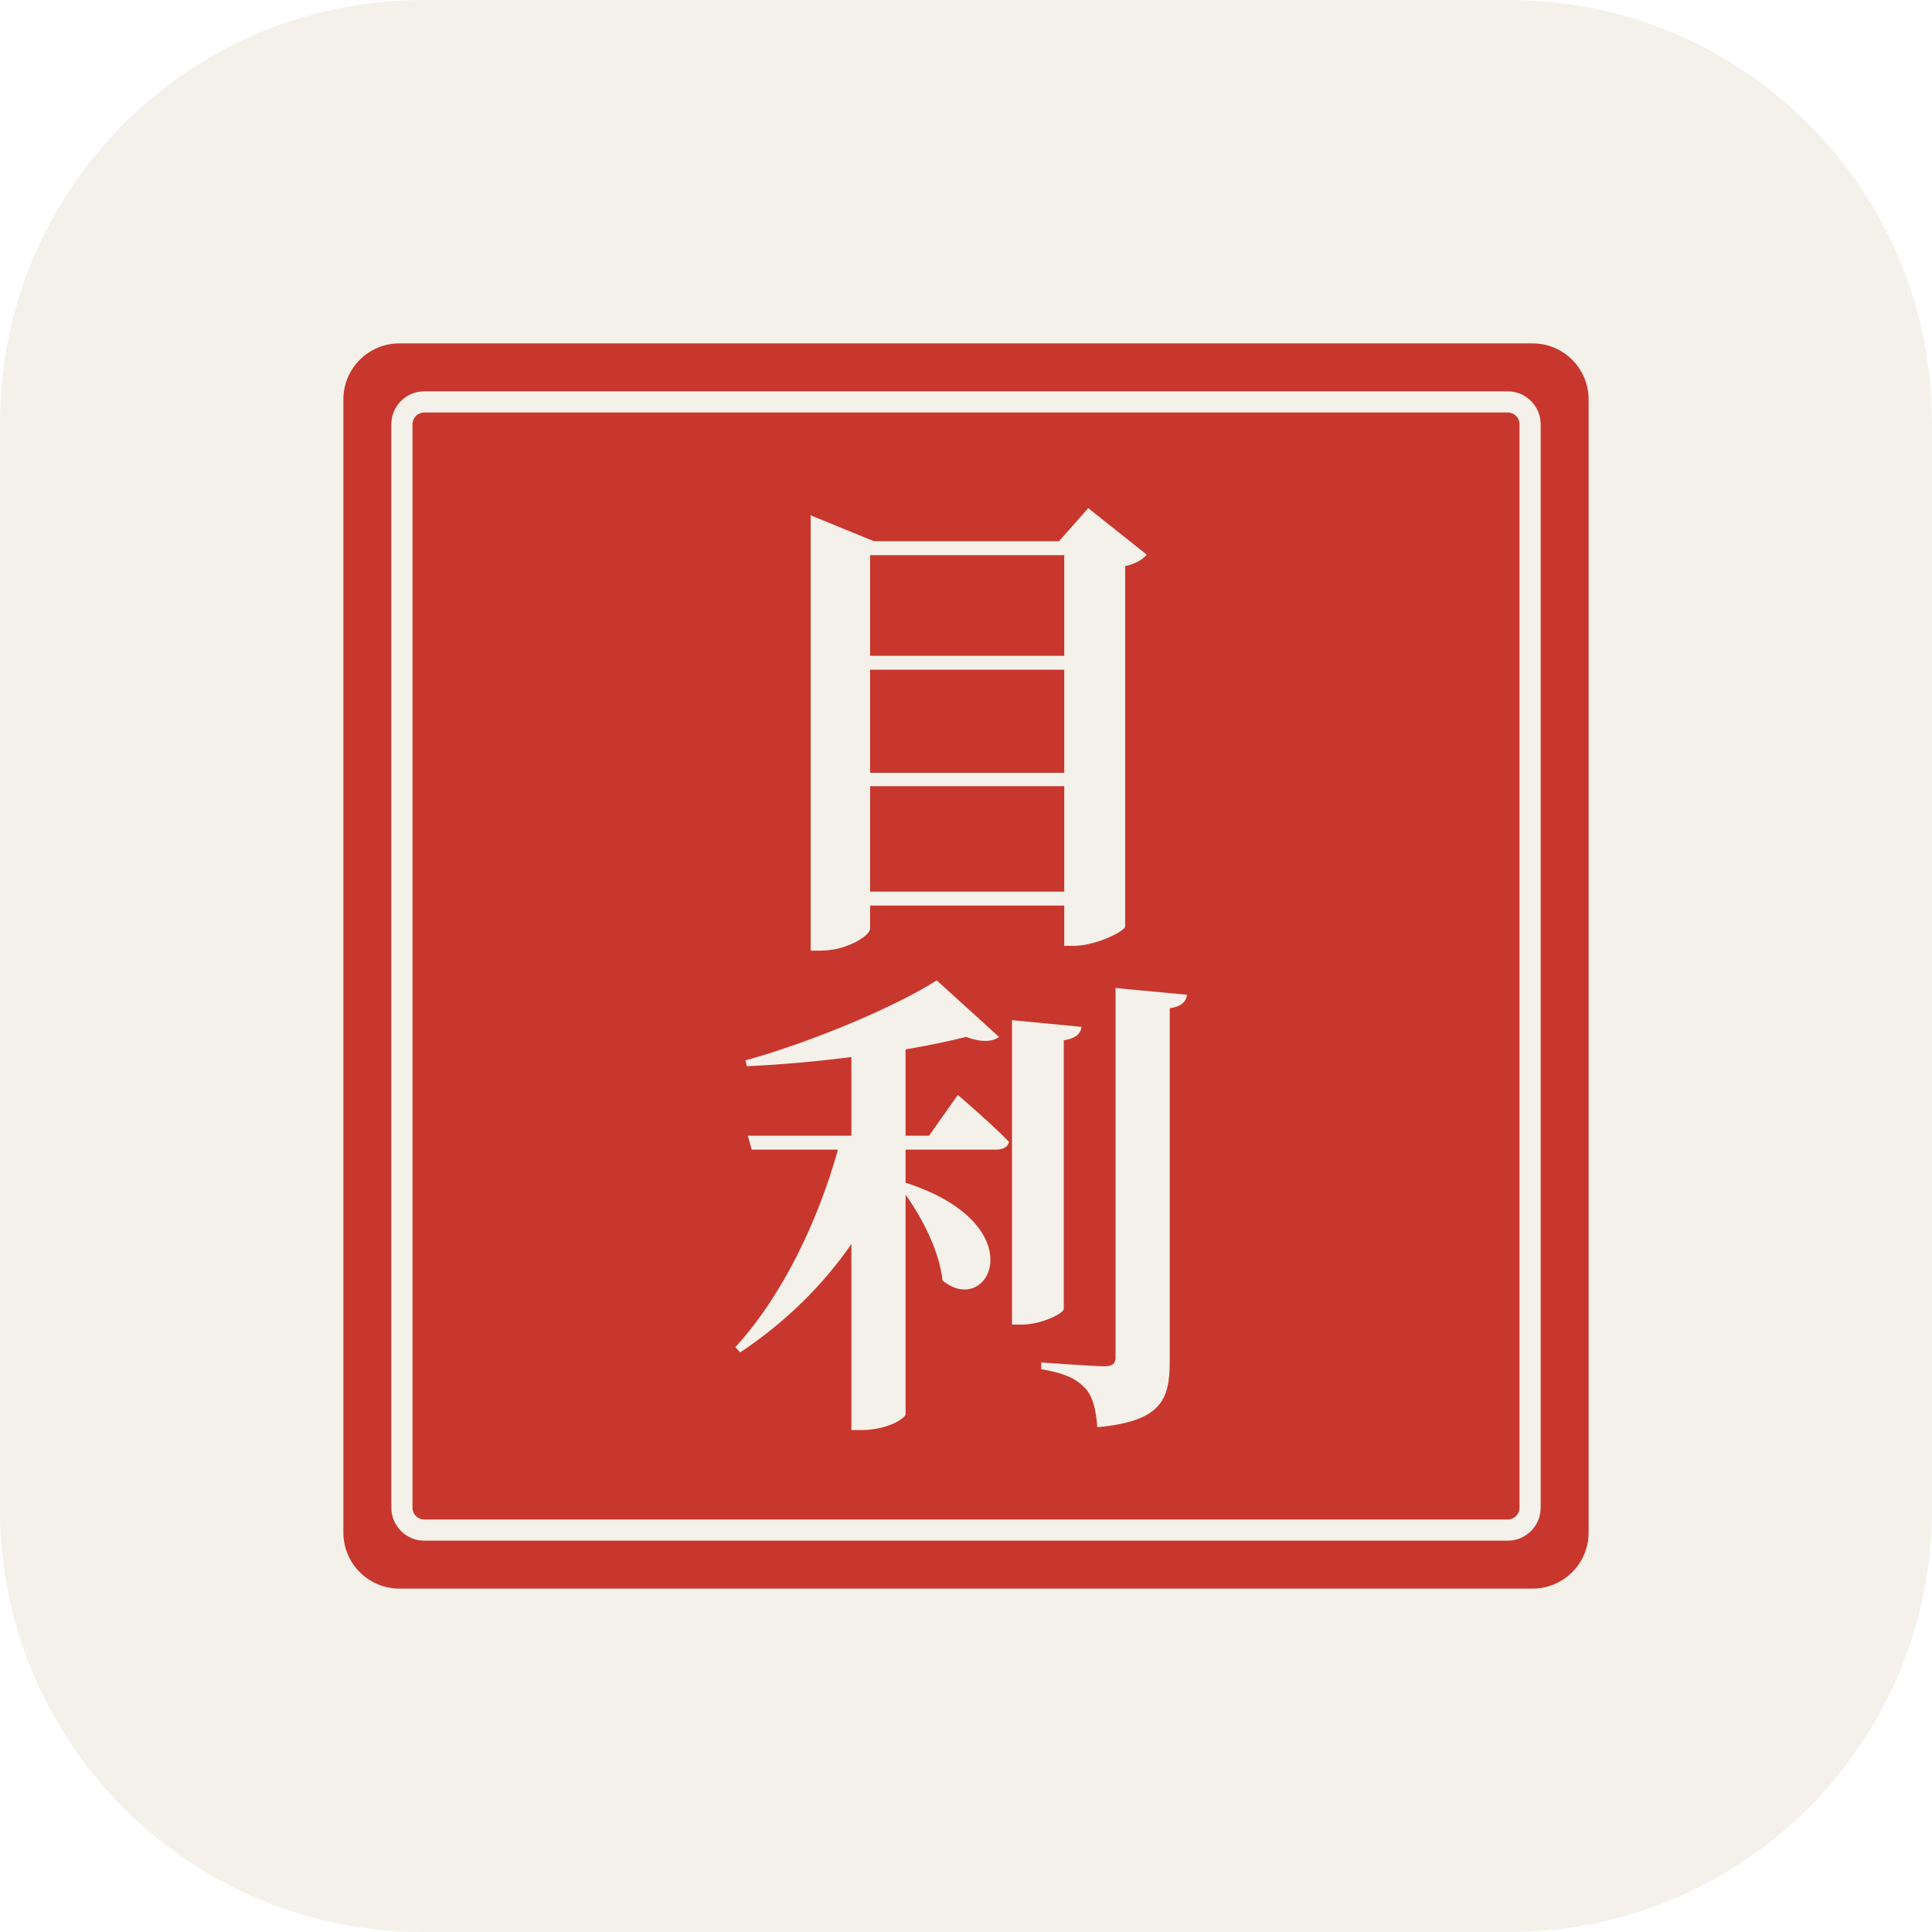
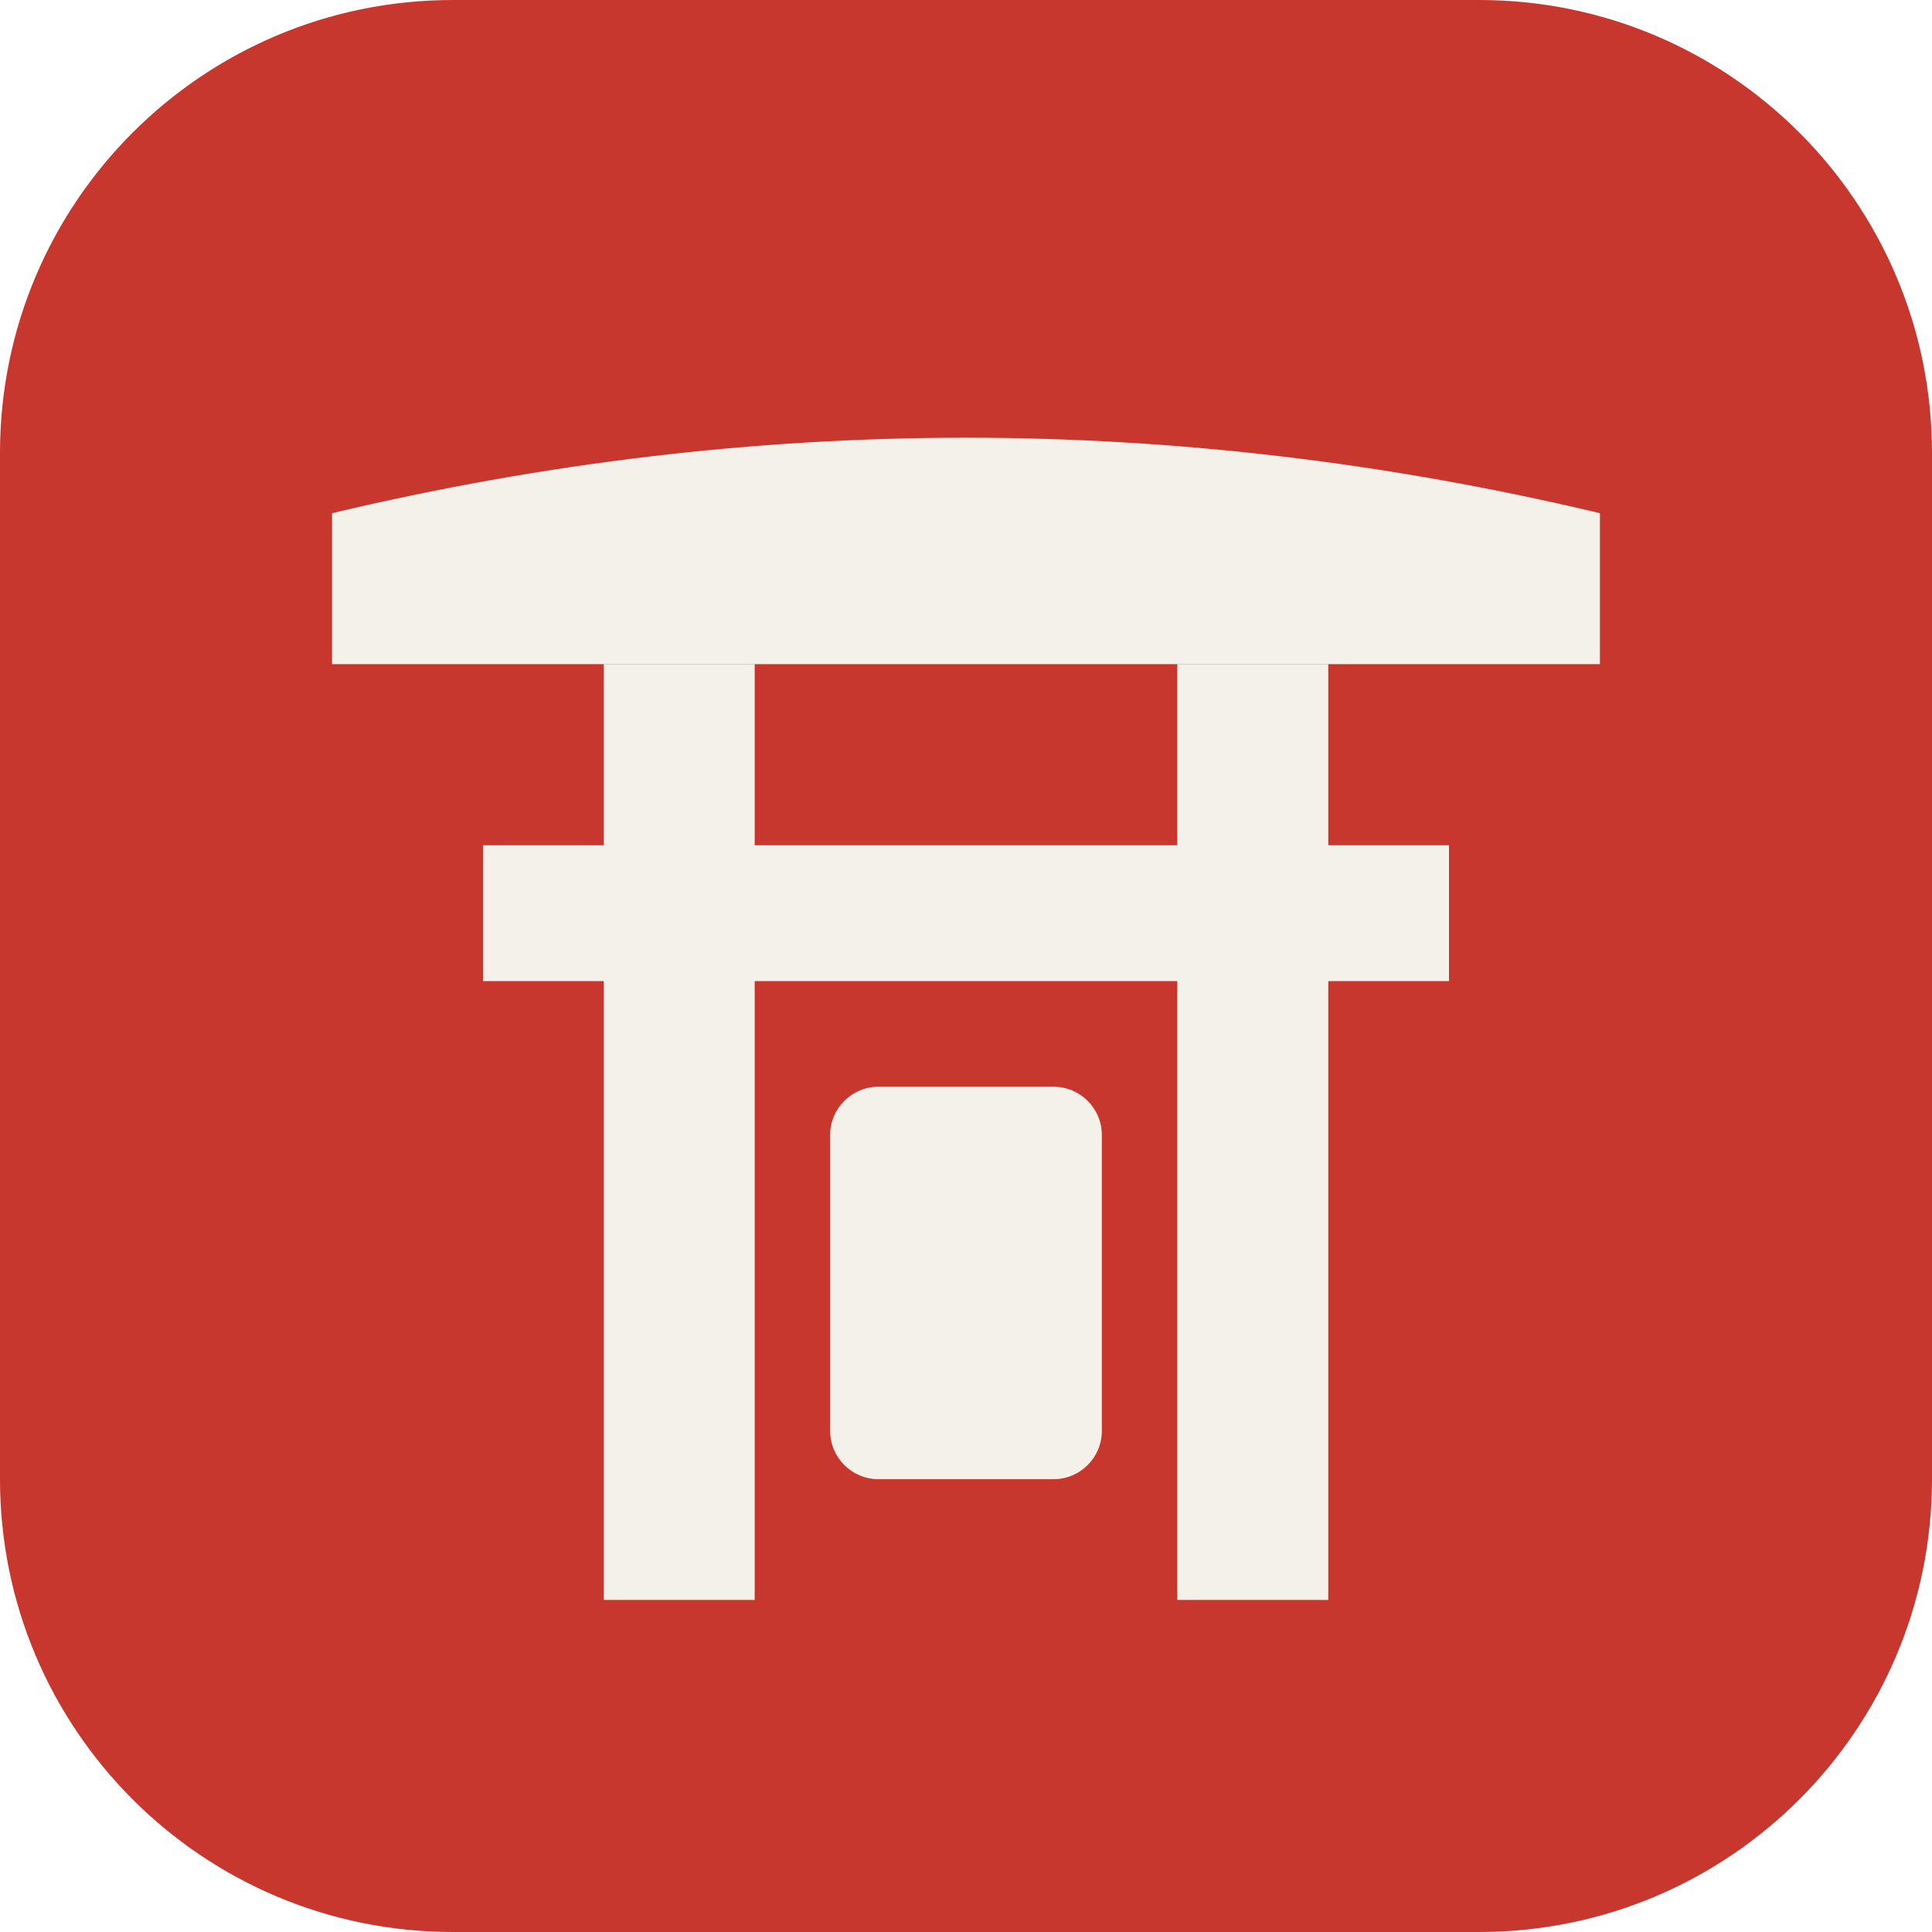
- <svg xmlns="http://www.w3.org/2000/svg" viewBox="0 0 512 512" width="512" height="512">
-   <rect width="512" height="512" rx="112" fill="#F4F1EA" />
-   <rect x="91.0" y="91.0" width="330" height="330" rx="14.85" fill="#C8372D" />
-   <rect x="106.51" y="106.51" width="298.98" height="298.98" rx="5.94" fill="none" stroke="#F4F1EA" stroke-width="5.61" />
-   <path transform="translate(192.47 240.75)" fill="#F4F1EA" d="M89.57 -93.636V-66.955H38.115V-93.636ZM22.361 -97.32V11.18H25.029C31.89 11.18 38.115 7.242 38.115 5.336V-0.762H89.57V9.91H91.984C97.956 9.91 105.451 6.098 105.706 4.828V-90.714C108.501 -91.349 110.406 -92.492 111.423 -93.763L95.923 -106.087L88.173 -97.32H39.131L22.361 -104.181ZM38.115 -63.271H89.57V-35.955H38.115ZM38.115 -32.398H89.57V-4.447H38.115Z" />
-   <path transform="translate(192.47 367.80)" fill="#F4F1EA" d="M75.722 -97.447V-16.771H78.263C83.472 -16.771 89.443 -19.693 89.443 -20.963V-92.111C92.746 -92.619 93.89 -93.89 94.144 -95.669ZM103.165 -105.96V-8.131C103.165 -6.48 102.402 -5.717 100.242 -5.717C97.447 -5.717 83.472 -6.734 83.472 -6.734V-4.955C90.078 -3.811 92.874 -2.287 95.16 0.127C97.193 2.414 97.956 5.717 98.337 10.418C115.234 8.893 117.521 3.176 117.521 -6.988V-100.624C120.57 -101.005 121.841 -102.275 122.095 -104.181ZM55.775 -107.992C44.849 -101.005 22.869 -91.73 5.082 -86.775L5.463 -85.251C14.484 -85.632 24.012 -86.521 33.16 -87.665V-66.828H5.717L6.734 -63.144H29.603C24.394 -44.468 14.992 -24.521 2.414 -10.799L3.684 -9.402C15.5 -17.279 25.41 -26.935 33.16 -38.115V11.18H35.701C42.816 11.18 47.517 8.004 47.517 6.988V-51.201C52.218 -44.595 56.537 -35.955 57.3 -28.459C69.623 -18.295 82.074 -43.197 47.517 -54.377V-63.144H71.529C73.308 -63.144 74.578 -63.779 74.959 -65.177C70.005 -70.259 61.365 -77.628 61.365 -77.628L53.742 -66.828H47.517V-89.697C53.488 -90.714 58.951 -91.857 63.525 -93.001C67.718 -91.476 70.64 -91.73 72.291 -93.001Z" />
+ <svg xmlns="http://www.w3.org/2000/svg" viewBox="0 0 64 64" width="1024" height="1024">
+   <rect width="64" height="64" rx="15" fill="#C8372D" />
+   <g fill="#F4F1EA">
+     <path d="M11 17Q32 12 53 17V22H11Z" />
+     <rect x="16" y="28" width="32" height="4.5" />
+     <rect x="20" y="22" width="5" height="31" />
+     <rect x="39" y="22" width="5" height="31" />
+     <rect x="27.5" y="36" width="9" height="13" rx="1.6" />
+   </g>
</svg>
